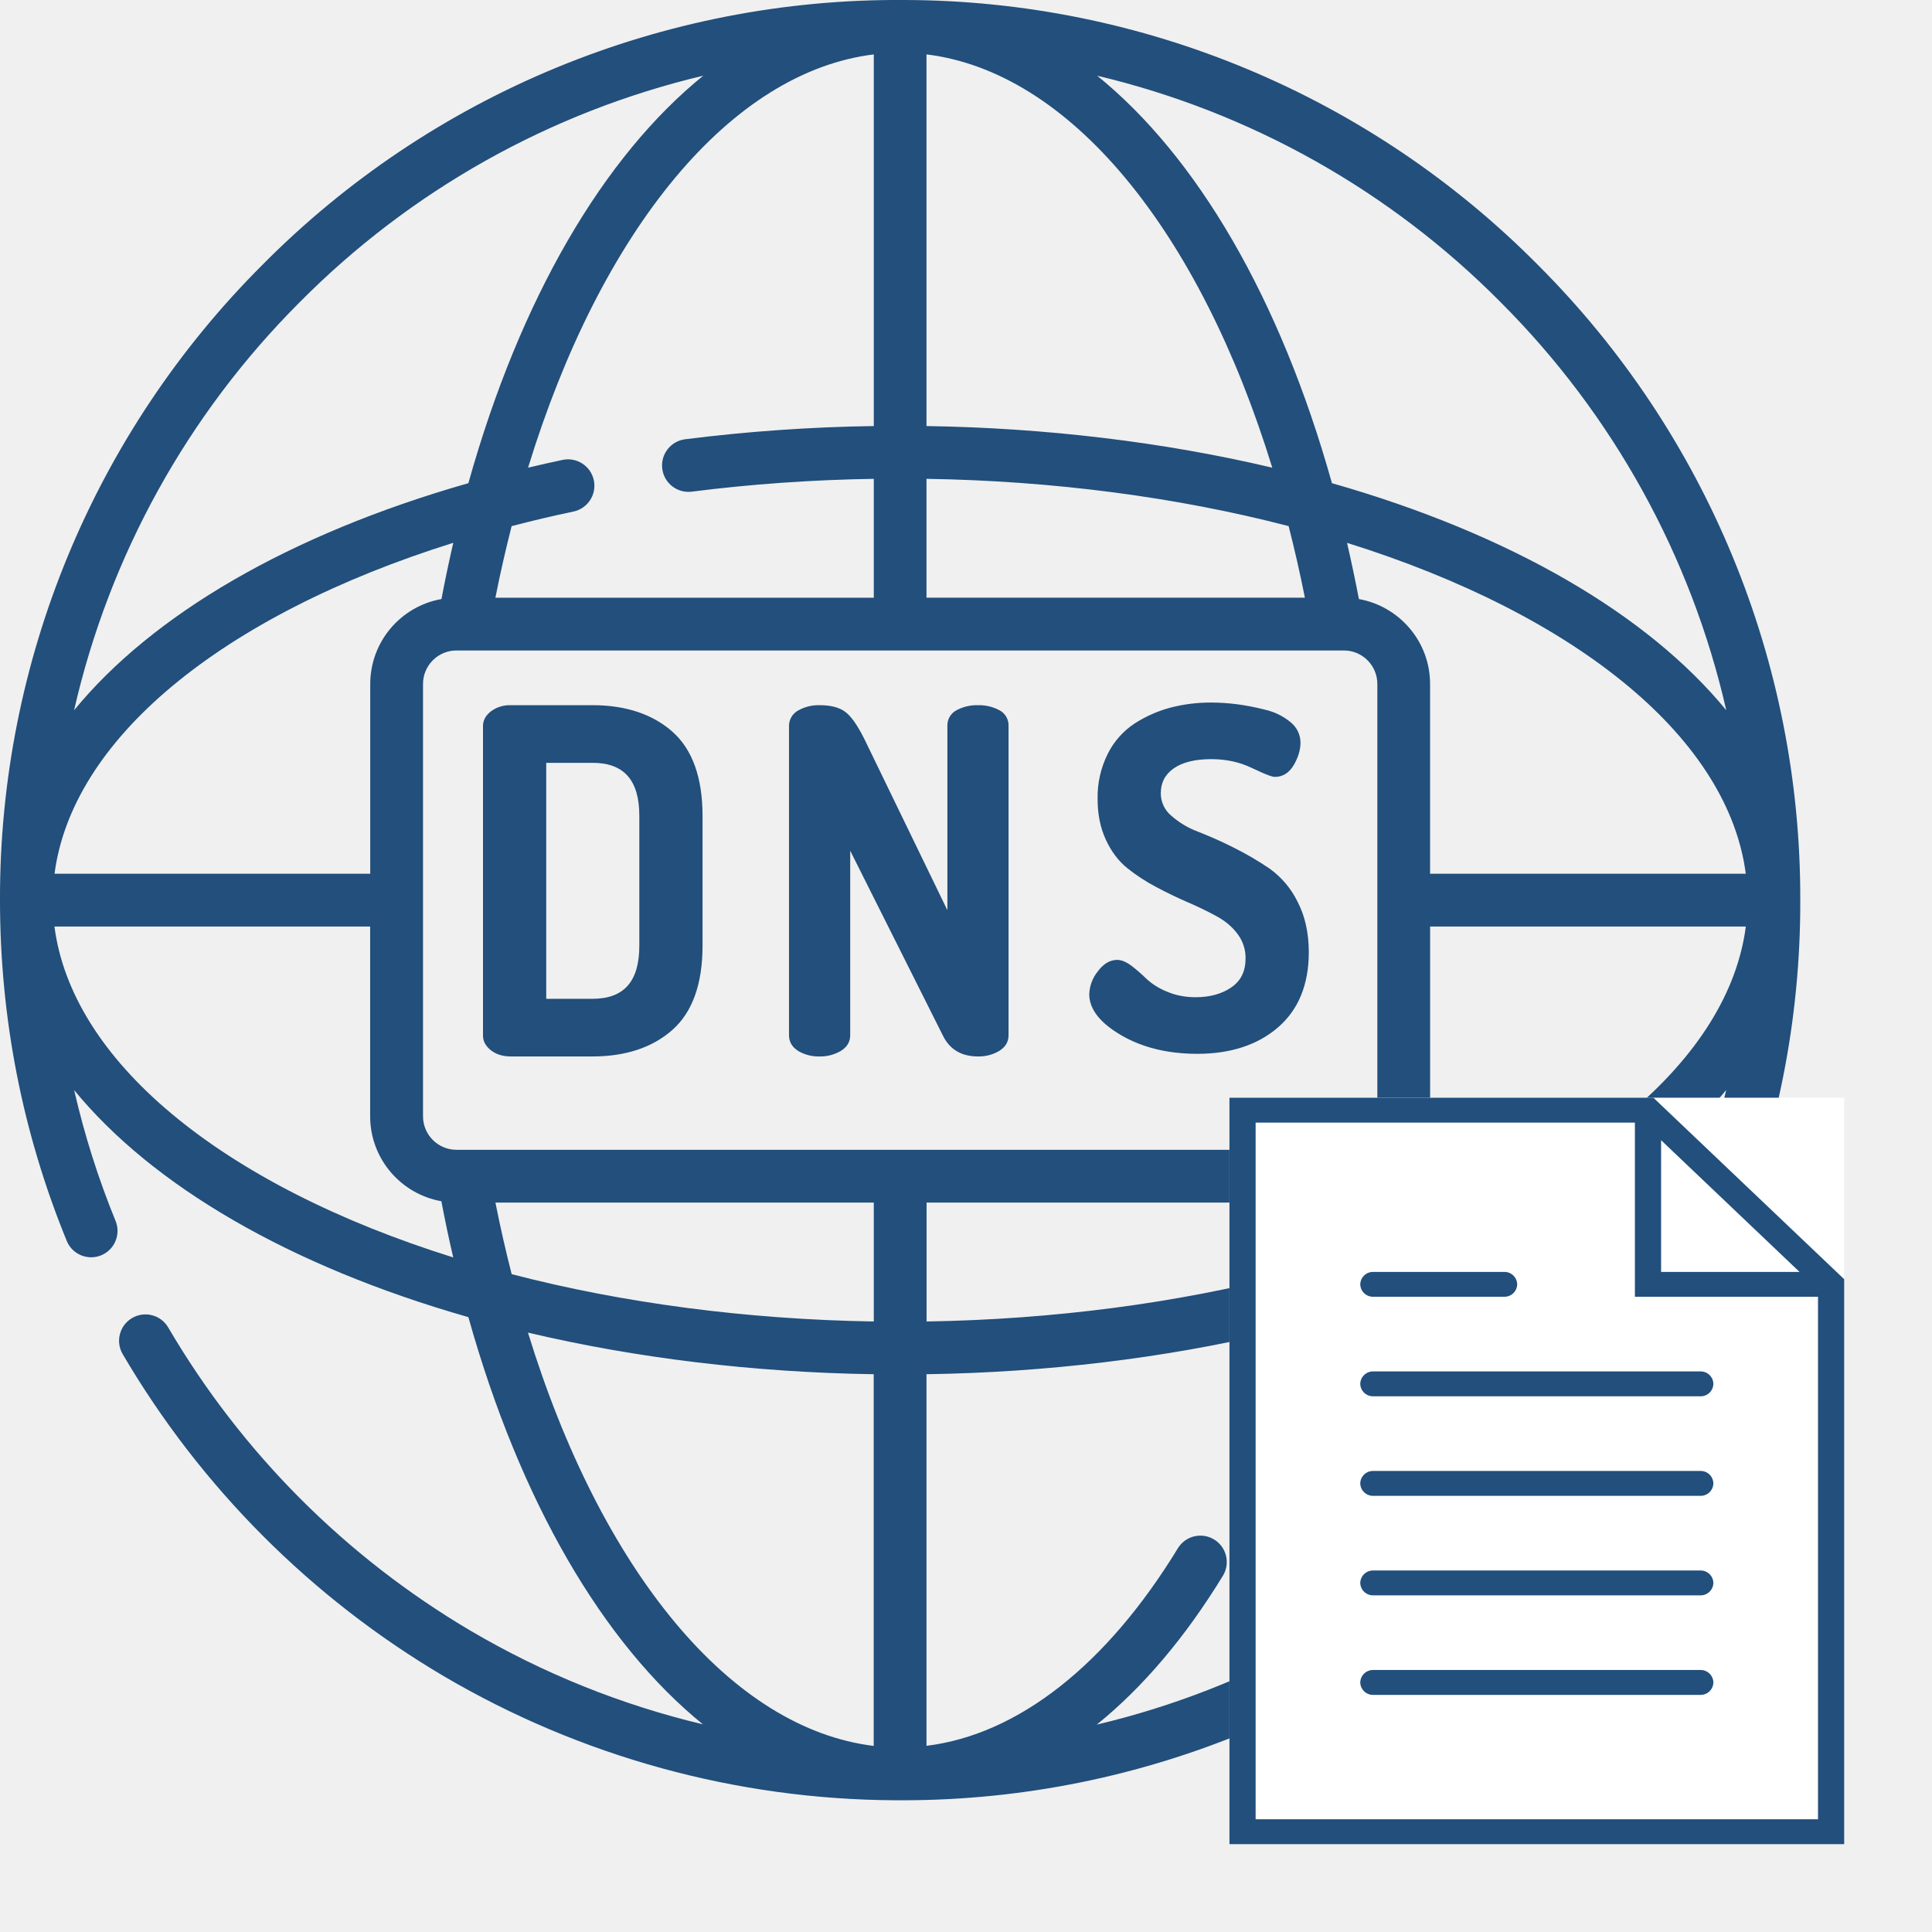
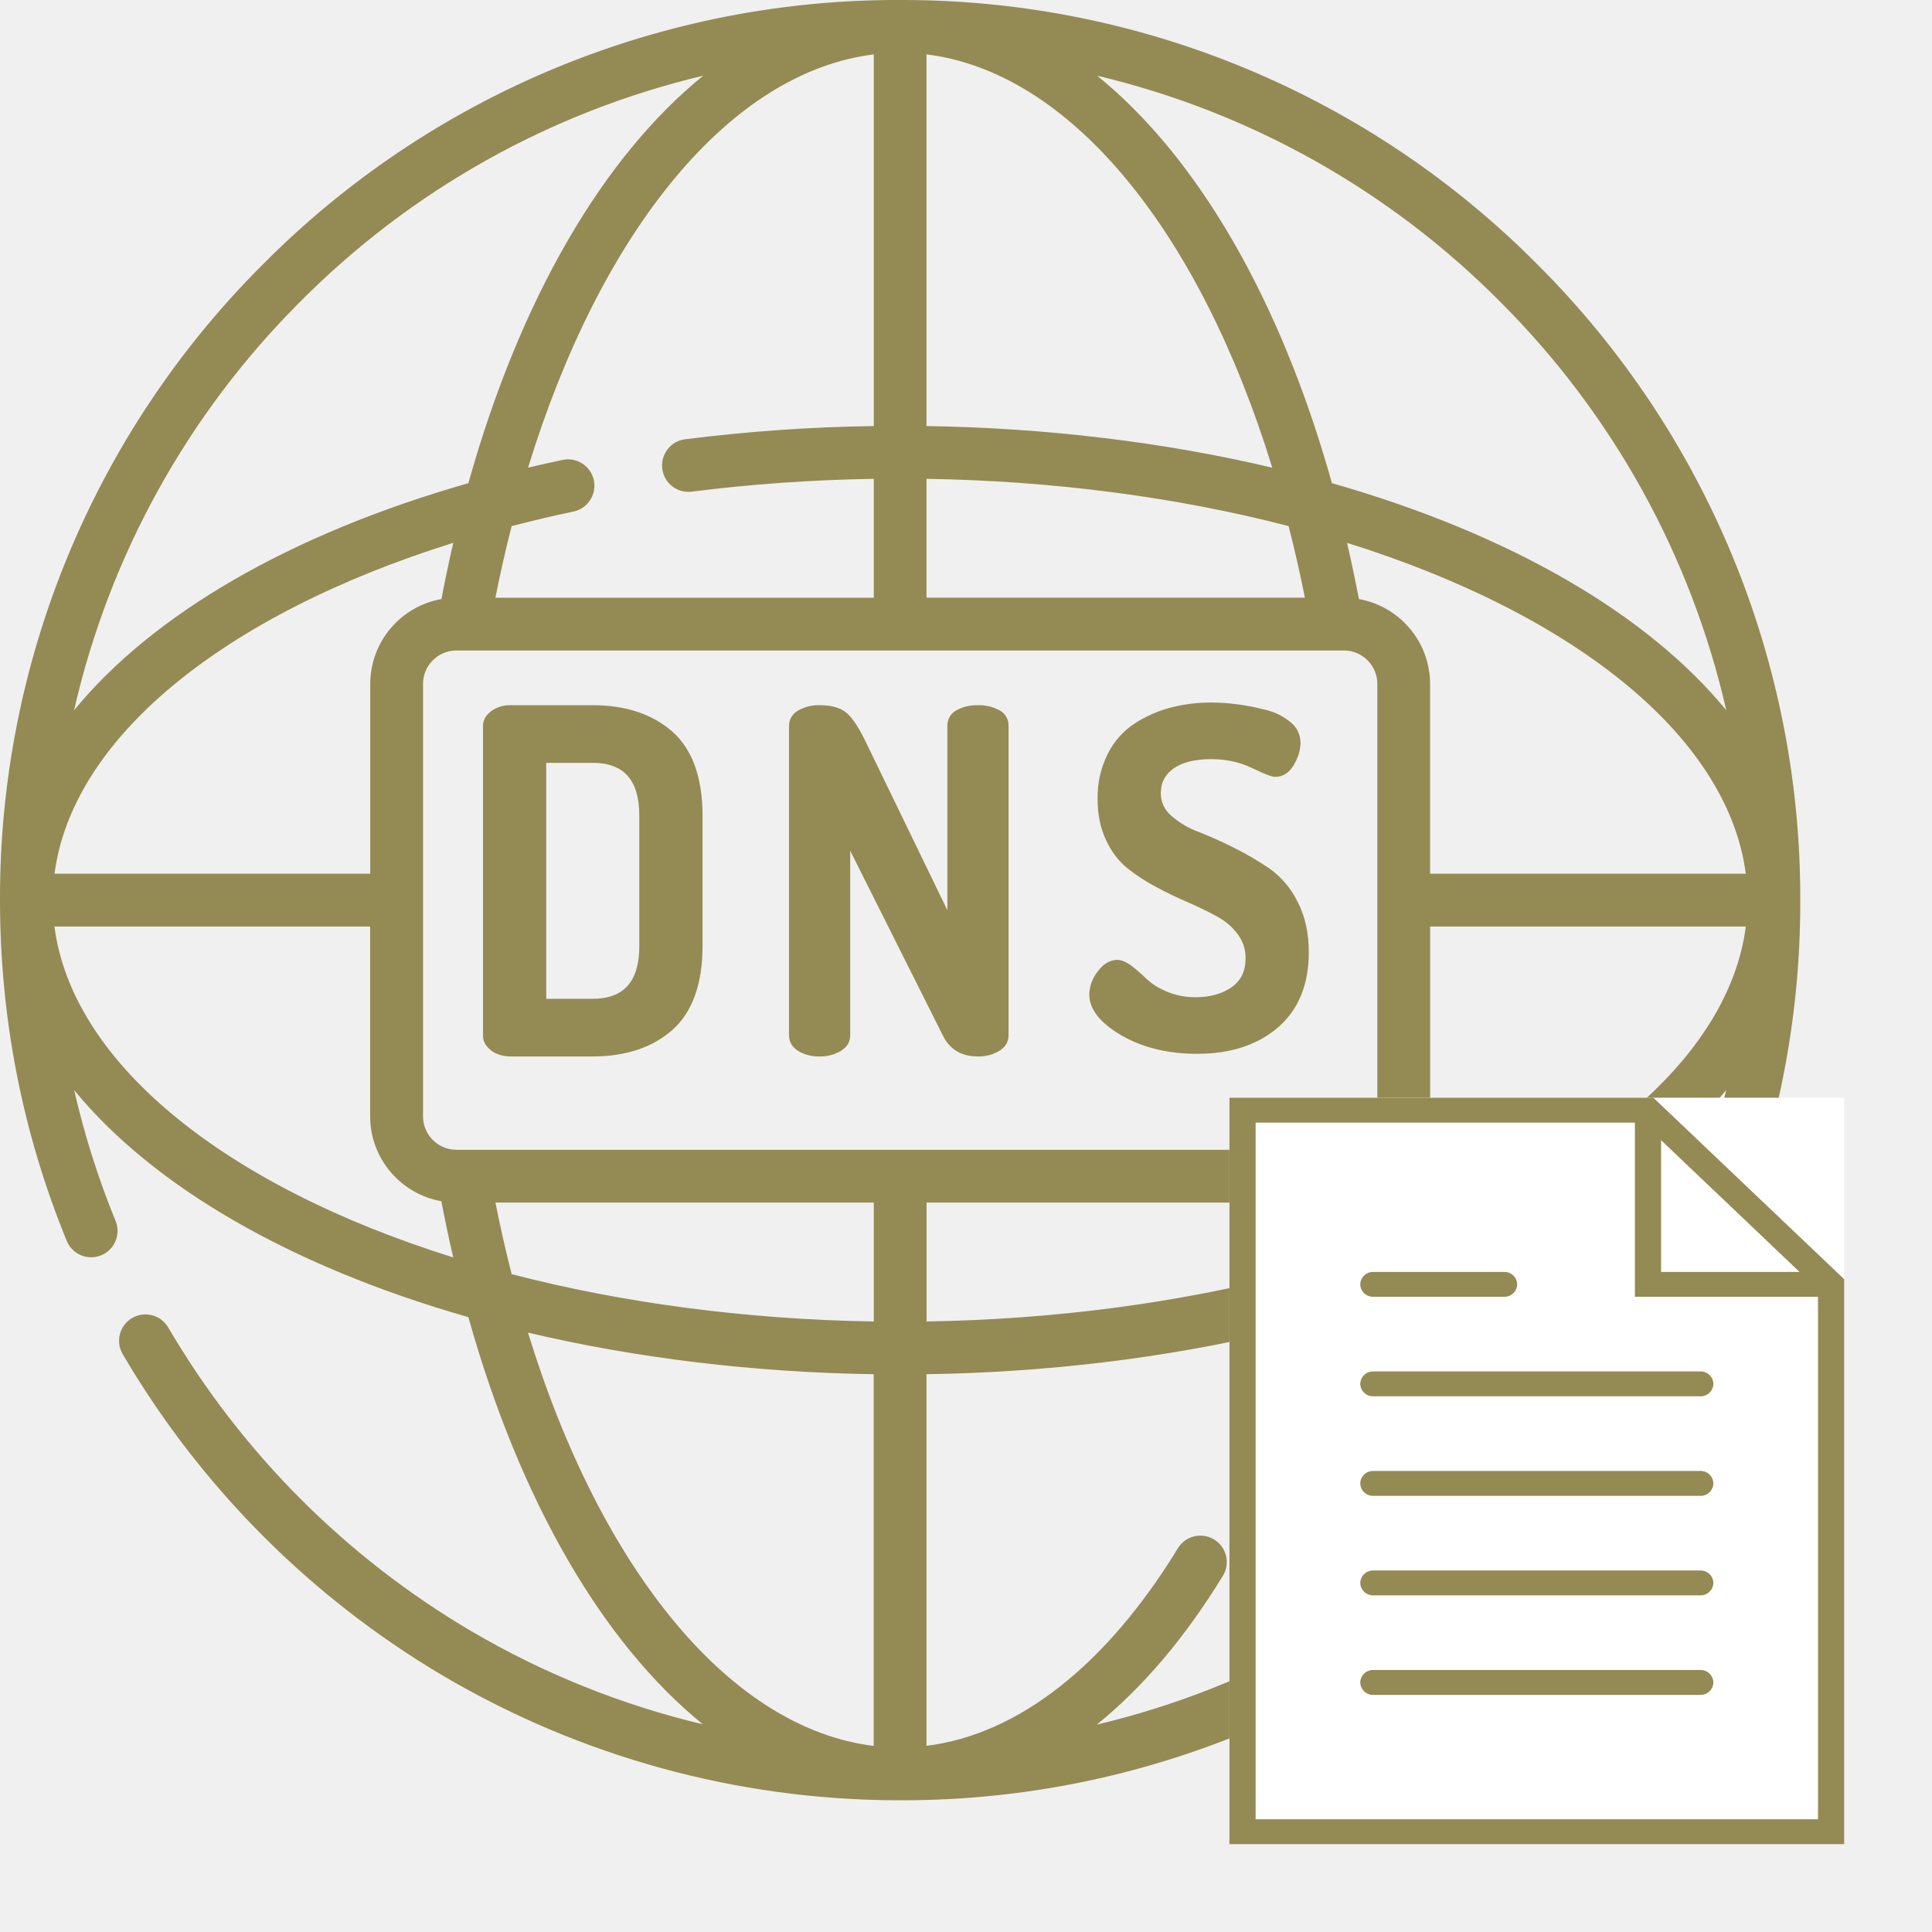
<svg xmlns="http://www.w3.org/2000/svg" width="44" height="44" fill="none" viewBox="0 0 44 44">
-   <path fill="#224F7C" d="M35.028 6.037A20.364 20.364 0 0 0 20.604 0h-.002a20.365 20.365 0 0 0-14.63 6.036A20.37 20.37 0 0 0 0 20.5c0 2.692.514 5.31 1.528 7.78a.601.601 0 0 0 1.111-.457c-.4-.975-.716-1.976-.95-2.996 1.782 2.174 4.899 4.005 8.978 5.17 1.18 4.21 3.074 7.434 5.34 9.273a19.21 19.21 0 0 1-5.288-2.13 19.416 19.416 0 0 1-6.888-6.908.6.6 0 1 0-1.037.607 20.622 20.622 0 0 0 7.315 7.336A20.485 20.485 0 0 0 20.396 41h.207a20.366 20.366 0 0 0 14.425-6.036A20.369 20.369 0 0 0 41 20.5a20.37 20.37 0 0 0-5.972-14.463Zm-4.08 7.606c-.083-.433-.173-.86-.27-1.28 2.615.818 4.818 1.94 6.413 3.273 1.562 1.306 2.474 2.77 2.668 4.263h-7.19v-4.323c0-.966-.702-1.77-1.622-1.933ZM21.1 10.905c2.873.045 5.705.415 8.248 1.077.135.53.26 1.075.37 1.63H21.1v-2.707Zm0-1.202V1.239c1.593.194 3.148 1.158 4.527 2.813 1.377 1.653 2.524 3.92 3.348 6.599-2.461-.582-5.152-.906-7.875-.948Zm-1.2-8.464v8.464a38.67 38.67 0 0 0-4.297.301.6.6 0 0 0 .152 1.193c1.35-.172 2.742-.27 4.145-.292v2.708h-8.618c.11-.556.235-1.1.37-1.631.46-.12.932-.232 1.408-.332a.6.6 0 0 0-.248-1.176 32.79 32.79 0 0 0-.786.177c.823-2.679 1.97-4.946 3.347-6.599 1.378-1.654 2.932-2.618 4.527-2.813Zm-9.846 12.404a1.966 1.966 0 0 0-1.622 1.933v4.323h-7.19c.194-1.494 1.106-2.957 2.668-4.263 1.595-1.333 3.798-2.455 6.413-3.274-.097.42-.187.848-.269 1.281Zm-.42 1.933c0-.42.342-.762.762-.762h20.21c.42 0 .762.342.762.762v9.848c0 .42-.342.762-.762.762h-20.21a.763.763 0 0 1-.762-.762v-9.848Zm2.019 13.442a30.6 30.6 0 0 1-.37-1.63H19.9v2.708c-2.873-.046-5.704-.416-8.248-1.078Zm9.45-1.63h8.617c-.11.556-.235 1.1-.37 1.63-2.543.662-5.375 1.032-8.248 1.078v-2.708Zm9.845-.03a1.967 1.967 0 0 0 1.622-1.934v-4.323h7.19c-.194 1.495-1.106 2.957-2.668 4.263-1.595 1.334-3.798 2.456-6.413 3.274.097-.42.187-.847.27-1.28Zm8.367-11.182c-1.782-2.175-4.9-4.007-8.981-5.172-1.18-4.216-3.078-7.441-5.347-9.28a19.174 19.174 0 0 1 9.19 5.16 19.174 19.174 0 0 1 5.138 9.292ZM6.824 6.884a19.174 19.174 0 0 1 9.192-5.16c-2.27 1.838-4.168 5.064-5.349 9.28-4.081 1.165-7.199 2.997-8.98 5.172a19.173 19.173 0 0 1 5.137-9.292ZM1.24 21.101h7.19v4.323c0 .966.702 1.771 1.622 1.933.082.434.172.86.27 1.28-2.616-.818-4.82-1.94-6.414-3.273-1.562-1.306-2.474-2.768-2.668-4.263Zm10.784 9.248c2.46.582 5.151.907 7.874.948v8.465c-1.593-.194-3.148-1.158-4.527-2.814-1.376-1.653-2.524-3.92-3.347-6.599Zm22.151 3.767a19.175 19.175 0 0 1-9.197 5.161c1.047-.845 2.02-1.99 2.883-3.407a.601.601 0 0 0-1.026-.625c-1.629 2.675-3.647 4.258-5.735 4.515v-8.463c2.723-.041 5.414-.366 7.875-.948a25.12 25.12 0 0 1-.73 2.06.6.6 0 0 0 1.114.452c.366-.901.692-1.864.972-2.865 4.082-1.164 7.2-2.996 8.982-5.172a19.175 19.175 0 0 1-5.138 9.292Z" />
-   <path fill="#224F7C" d="M11.183 23.922c.118.091.27.138.453.138h1.859c.754 0 1.367-.204 1.82-.606.454-.403.685-1.047.685-1.915V18.58c0-.867-.23-1.511-.685-1.915-.453-.401-1.066-.605-1.82-.605h-1.859a.723.723 0 0 0-.453.138c-.121.094-.183.206-.183.334v7.055c0 .128.062.24.183.335Zm3.377-2.383c0 .813-.349 1.208-1.065 1.208H12.44v-5.374h1.055c.716 0 1.065.395 1.065 1.207v2.96Zm3.62 2.397a.909.909 0 0 0 .486.124.918.918 0 0 0 .48-.124c.144-.087.217-.207.217-.36v-4.201l2.116 4.22c.155.309.422.465.794.465a.916.916 0 0 0 .48-.124c.144-.087.216-.207.216-.36v-7.044a.388.388 0 0 0-.212-.359.978.978 0 0 0-.484-.113.979.979 0 0 0-.485.113.389.389 0 0 0-.212.36v4.197l-1.892-3.902c-.16-.319-.304-.522-.439-.62-.134-.098-.329-.148-.579-.148a.942.942 0 0 0-.485.119.4.4 0 0 0-.212.364v7.034c0 .152.072.272.212.359Zm9.867-1.452c-.216.151-.492.227-.818.227-.24 0-.46-.043-.658-.13a1.502 1.502 0 0 1-.456-.284 3.683 3.683 0 0 0-.339-.296c-.122-.093-.233-.14-.333-.14-.165 0-.315.089-.444.265a.874.874 0 0 0-.192.517c0 .34.247.655.733.937.48.279 1.062.42 1.73.42.755 0 1.373-.202 1.836-.602.465-.4.701-.977.701-1.712 0-.437-.086-.824-.256-1.15a2.022 2.022 0 0 0-.637-.754 6.993 6.993 0 0 0-.813-.476 9.445 9.445 0 0 0-.812-.363 1.943 1.943 0 0 1-.613-.365.662.662 0 0 1-.24-.508c0-.245.097-.431.294-.57.2-.14.487-.211.856-.211.335 0 .644.066.918.198.383.184.487.206.531.206.181 0 .326-.092.431-.272.101-.174.152-.345.152-.51a.6.6 0 0 0-.228-.465 1.39 1.39 0 0 0-.572-.281 5.405 5.405 0 0 0-.65-.127 4.725 4.725 0 0 0-.582-.038 3.63 3.63 0 0 0-.923.114c-.29.076-.565.198-.82.361a1.777 1.777 0 0 0-.616.695 2.21 2.21 0 0 0-.23 1.027c0 .345.062.656.187.925.124.27.29.49.493.653.2.16.425.306.668.434.243.128.486.245.722.347a7.7 7.7 0 0 1 .653.318c.194.107.352.242.47.404a.896.896 0 0 1 .177.546c0 .294-.104.51-.32.66Z" />
+   <path fill="#948a54ff" d="M35.028 6.037A20.364 20.364 0 0 0 20.604 0h-.002a20.365 20.365 0 0 0-14.63 6.036A20.37 20.37 0 0 0 0 20.5c0 2.692.514 5.31 1.528 7.78a.601.601 0 0 0 1.111-.457c-.4-.975-.716-1.976-.95-2.996 1.782 2.174 4.899 4.005 8.978 5.17 1.18 4.21 3.074 7.434 5.34 9.273a19.21 19.21 0 0 1-5.288-2.13 19.416 19.416 0 0 1-6.888-6.908.6.6 0 1 0-1.037.607 20.622 20.622 0 0 0 7.315 7.336A20.485 20.485 0 0 0 20.396 41h.207a20.366 20.366 0 0 0 14.425-6.036A20.369 20.369 0 0 0 41 20.5a20.37 20.37 0 0 0-5.972-14.463Zm-4.08 7.606c-.083-.433-.173-.86-.27-1.28 2.615.818 4.818 1.94 6.413 3.273 1.562 1.306 2.474 2.77 2.668 4.263h-7.19v-4.323c0-.966-.702-1.77-1.622-1.933ZM21.1 10.905c2.873.045 5.705.415 8.248 1.077.135.53.26 1.075.37 1.63H21.1v-2.707Zm0-1.202V1.239c1.593.194 3.148 1.158 4.527 2.813 1.377 1.653 2.524 3.92 3.348 6.599-2.461-.582-5.152-.906-7.875-.948Zm-1.2-8.464v8.464a38.67 38.67 0 0 0-4.297.301.6.6 0 0 0 .152 1.193c1.35-.172 2.742-.27 4.145-.292v2.708h-8.618c.11-.556.235-1.1.37-1.631.46-.12.932-.232 1.408-.332a.6.6 0 0 0-.248-1.176 32.79 32.79 0 0 0-.786.177c.823-2.679 1.97-4.946 3.347-6.599 1.378-1.654 2.932-2.618 4.527-2.813Zm-9.846 12.404a1.966 1.966 0 0 0-1.622 1.933v4.323h-7.19c.194-1.494 1.106-2.957 2.668-4.263 1.595-1.333 3.798-2.455 6.413-3.274-.097.42-.187.848-.269 1.281Zm-.42 1.933c0-.42.342-.762.762-.762h20.21c.42 0 .762.342.762.762v9.848c0 .42-.342.762-.762.762h-20.21a.763.763 0 0 1-.762-.762v-9.848Zm2.019 13.442a30.6 30.6 0 0 1-.37-1.63H19.9v2.708c-2.873-.046-5.704-.416-8.248-1.078Zm9.45-1.63h8.617c-.11.556-.235 1.1-.37 1.63-2.543.662-5.375 1.032-8.248 1.078v-2.708Zm9.845-.03a1.967 1.967 0 0 0 1.622-1.934v-4.323h7.19c-.194 1.495-1.106 2.957-2.668 4.263-1.595 1.334-3.798 2.456-6.413 3.274.097-.42.187-.847.27-1.28Zm8.367-11.182c-1.782-2.175-4.9-4.007-8.981-5.172-1.18-4.216-3.078-7.441-5.347-9.28a19.174 19.174 0 0 1 9.19 5.16 19.174 19.174 0 0 1 5.138 9.292ZM6.824 6.884a19.174 19.174 0 0 1 9.192-5.16c-2.27 1.838-4.168 5.064-5.349 9.28-4.081 1.165-7.199 2.997-8.98 5.172a19.173 19.173 0 0 1 5.137-9.292ZM1.24 21.101h7.19v4.323c0 .966.702 1.771 1.622 1.933.082.434.172.86.27 1.28-2.616-.818-4.82-1.94-6.414-3.273-1.562-1.306-2.474-2.768-2.668-4.263Zm10.784 9.248c2.46.582 5.151.907 7.874.948v8.465c-1.593-.194-3.148-1.158-4.527-2.814-1.376-1.653-2.524-3.92-3.347-6.599Zm22.151 3.767a19.175 19.175 0 0 1-9.197 5.161c1.047-.845 2.02-1.99 2.883-3.407a.601.601 0 0 0-1.026-.625c-1.629 2.675-3.647 4.258-5.735 4.515v-8.463c2.723-.041 5.414-.366 7.875-.948a25.12 25.12 0 0 1-.73 2.06.6.6 0 0 0 1.114.452c.366-.901.692-1.864.972-2.865 4.082-1.164 7.2-2.996 8.982-5.172a19.175 19.175 0 0 1-5.138 9.292Z" />
+   <path fill="#948a54ff" d="M11.183 23.922c.118.091.27.138.453.138h1.859c.754 0 1.367-.204 1.82-.606.454-.403.685-1.047.685-1.915V18.58c0-.867-.23-1.511-.685-1.915-.453-.401-1.066-.605-1.82-.605h-1.859a.723.723 0 0 0-.453.138c-.121.094-.183.206-.183.334v7.055c0 .128.062.24.183.335Zm3.377-2.383c0 .813-.349 1.208-1.065 1.208H12.44v-5.374h1.055c.716 0 1.065.395 1.065 1.207v2.96Zm3.62 2.397a.909.909 0 0 0 .486.124.918.918 0 0 0 .48-.124c.144-.087.217-.207.217-.36v-4.201l2.116 4.22c.155.309.422.465.794.465a.916.916 0 0 0 .48-.124c.144-.087.216-.207.216-.36v-7.044a.388.388 0 0 0-.212-.359.978.978 0 0 0-.484-.113.979.979 0 0 0-.485.113.389.389 0 0 0-.212.36v4.197l-1.892-3.902c-.16-.319-.304-.522-.439-.62-.134-.098-.329-.148-.579-.148a.942.942 0 0 0-.485.119.4.4 0 0 0-.212.364v7.034c0 .152.072.272.212.359Zm9.867-1.452c-.216.151-.492.227-.818.227-.24 0-.46-.043-.658-.13a1.502 1.502 0 0 1-.456-.284 3.683 3.683 0 0 0-.339-.296c-.122-.093-.233-.14-.333-.14-.165 0-.315.089-.444.265a.874.874 0 0 0-.192.517c0 .34.247.655.733.937.48.279 1.062.42 1.73.42.755 0 1.373-.202 1.836-.602.465-.4.701-.977.701-1.712 0-.437-.086-.824-.256-1.15a2.022 2.022 0 0 0-.637-.754 6.993 6.993 0 0 0-.813-.476 9.445 9.445 0 0 0-.812-.363 1.943 1.943 0 0 1-.613-.365.662.662 0 0 1-.24-.508c0-.245.097-.431.294-.57.2-.14.487-.211.856-.211.335 0 .644.066.918.198.383.184.487.206.531.206.181 0 .326-.092.431-.272.101-.174.152-.345.152-.51a.6.6 0 0 0-.228-.465 1.39 1.39 0 0 0-.572-.281 5.405 5.405 0 0 0-.65-.127 4.725 4.725 0 0 0-.582-.038 3.63 3.63 0 0 0-.923.114c-.29.076-.565.198-.82.361a1.777 1.777 0 0 0-.616.695 2.21 2.21 0 0 0-.23 1.027c0 .345.062.656.187.925.124.27.29.49.493.653.2.16.425.306.668.434.243.128.486.245.722.347a7.7 7.7 0 0 1 .653.318c.194.107.352.242.47.404a.896.896 0 0 1 .177.546c0 .294-.104.51-.32.66Z" />
  <path fill="#fff" d="M28 25h14v17H28z" />
-   <path fill="#224F7C" d="M38.723 31.233h-7.446a.29.29 0 0 0-.298.284.29.29 0 0 0 .298.283h7.446a.29.29 0 0 0 .298-.283.29.29 0 0 0-.298-.284Zm-7.446-1.7h2.978a.29.29 0 0 0 .298-.283.29.29 0 0 0-.298-.283h-2.978a.29.29 0 0 0-.298.283.29.29 0 0 0 .298.283Zm7.446 3.967h-7.446a.29.29 0 0 0-.298.283.29.29 0 0 0 .298.284h7.446a.29.29 0 0 0 .298-.284.29.29 0 0 0-.298-.283Zm0 2.267h-7.446a.29.29 0 0 0-.298.283.29.29 0 0 0 .298.283h7.446a.29.29 0 0 0 .298-.283.29.29 0 0 0-.298-.283Zm0 2.266h-7.446a.29.29 0 0 0-.298.284.29.29 0 0 0 .298.283h7.446a.29.29 0 0 0 .298-.283.29.29 0 0 0-.298-.284Z" />
-   <path fill="#224F7C" d="M37.655 25H28v17h14V29.133L37.655 25Zm.175.967 3.153 3H37.83v-3Zm-9.234 15.466V25.567h8.638v3.966h4.17v11.9H28.596Z" />
+   <path fill="#948a54ff" d="M38.723 31.233h-7.446a.29.29 0 0 0-.298.284.29.29 0 0 0 .298.283h7.446a.29.29 0 0 0 .298-.283.29.29 0 0 0-.298-.284Zm-7.446-1.7h2.978a.29.29 0 0 0 .298-.283.29.29 0 0 0-.298-.283h-2.978a.29.29 0 0 0-.298.283.29.29 0 0 0 .298.283Zm7.446 3.967h-7.446a.29.29 0 0 0-.298.283.29.29 0 0 0 .298.284h7.446a.29.29 0 0 0 .298-.284.29.29 0 0 0-.298-.283Zm0 2.267h-7.446a.29.29 0 0 0-.298.283.29.29 0 0 0 .298.283h7.446a.29.29 0 0 0 .298-.283.29.29 0 0 0-.298-.283Zm0 2.266h-7.446a.29.29 0 0 0-.298.284.29.29 0 0 0 .298.283h7.446a.29.29 0 0 0 .298-.283.29.29 0 0 0-.298-.284Z" />
+   <path fill="#948a54ff" d="M37.655 25H28v17h14V29.133L37.655 25Zm.175.967 3.153 3H37.83v-3Zm-9.234 15.466V25.567h8.638v3.966h4.17v11.9H28.596Z" />
</svg>
